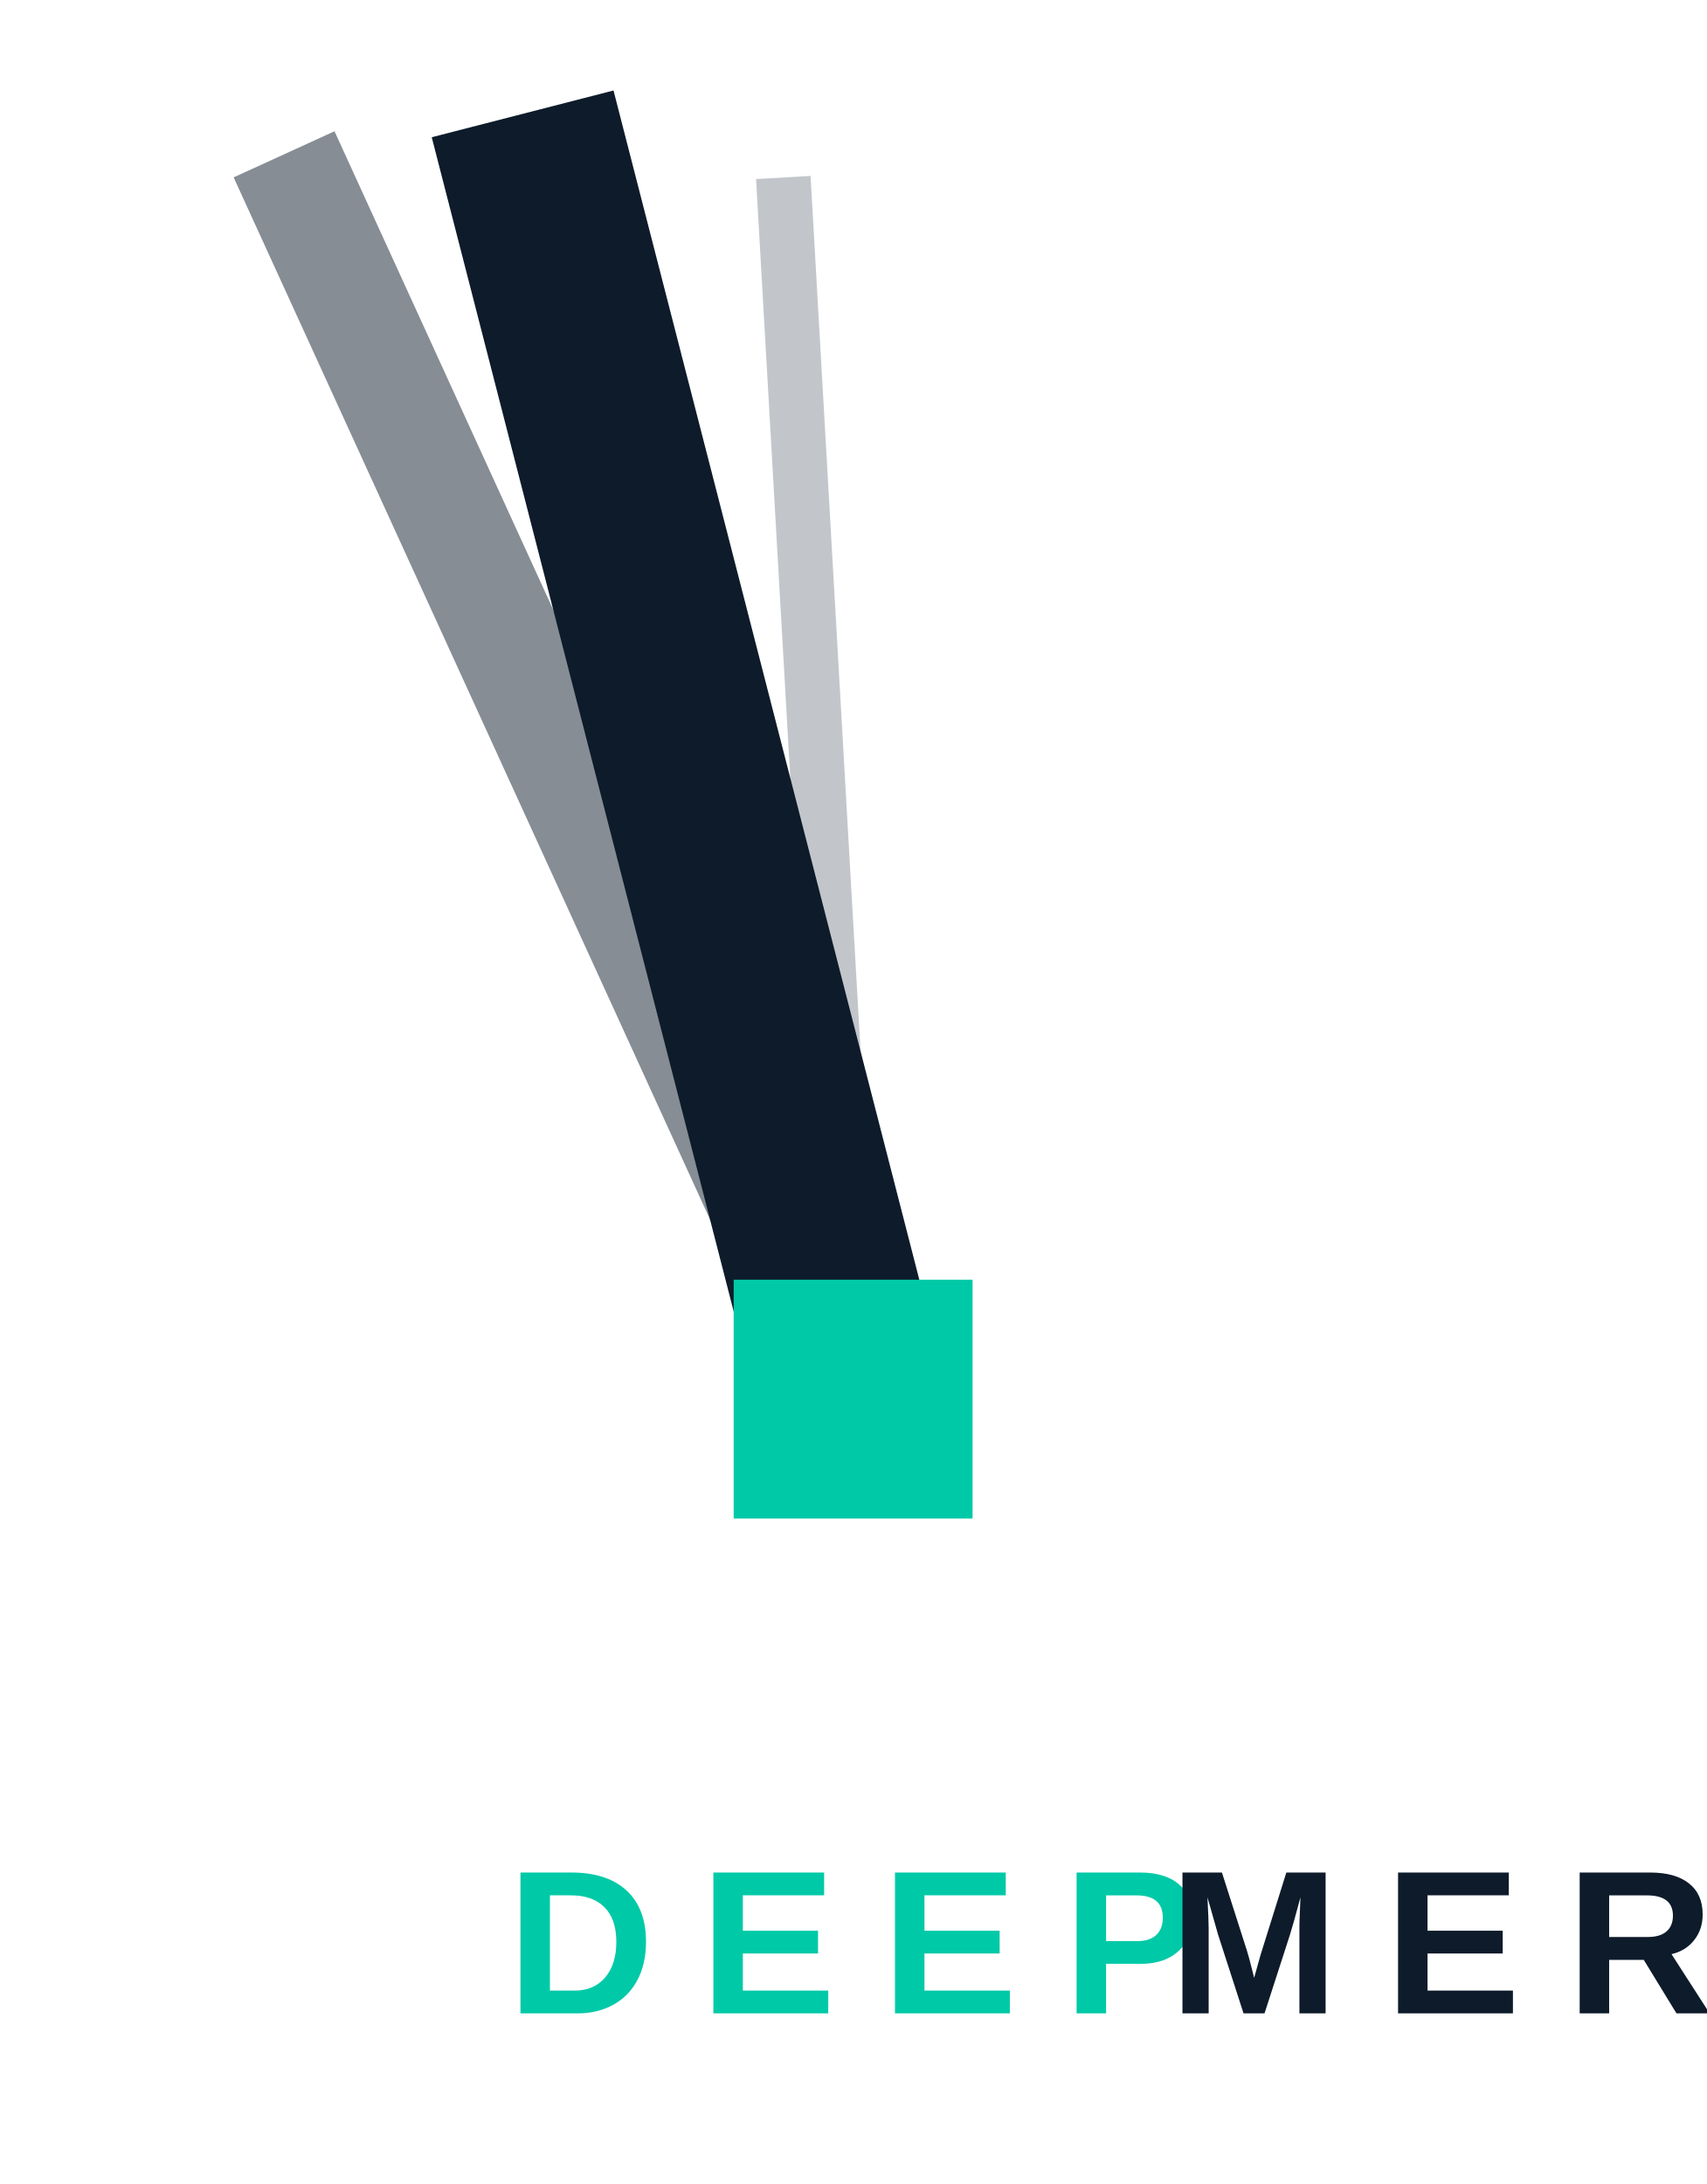
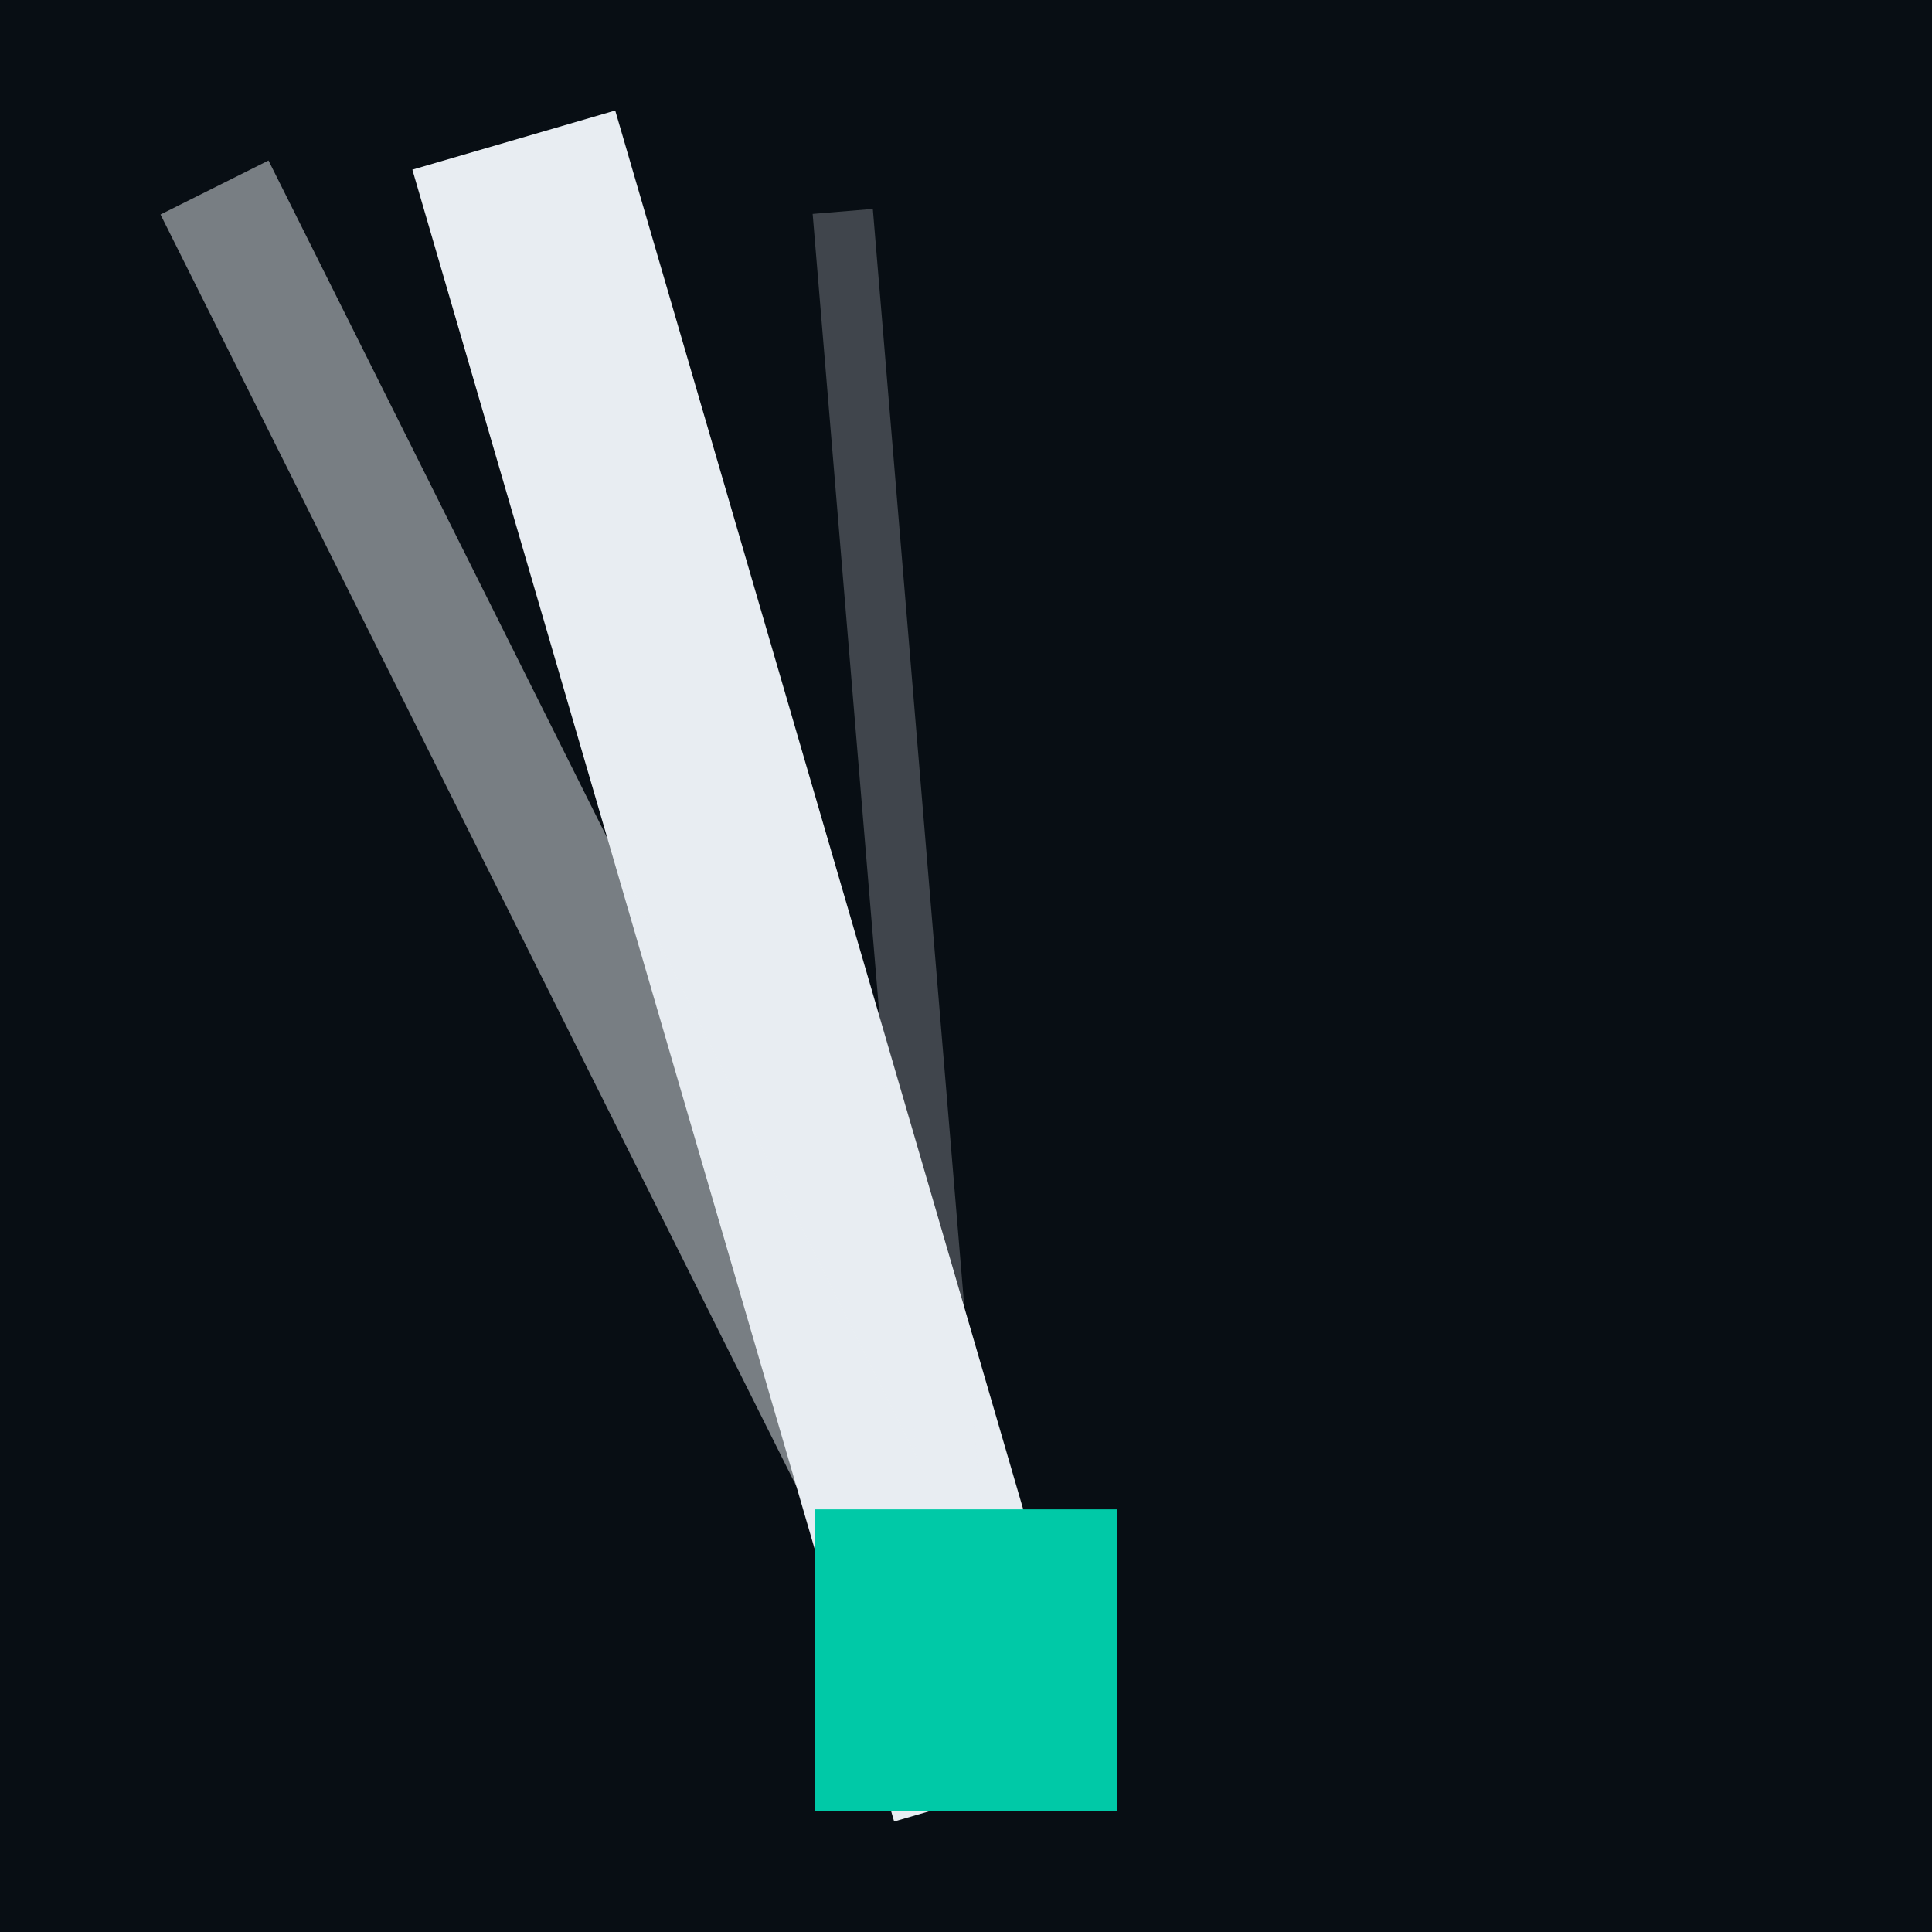
- <svg xmlns="http://www.w3.org/2000/svg" viewBox="0 0 512 655.36" width="512" height="655.36">
-   <path d="M163.84 61.44 L256.0 419.84" stroke="#0D1B2A" stroke-width="56.32" stroke-linecap="square" />
-   <path d="M92.16 61.44 L256.0 419.84" stroke="#0D1B2A" stroke-width="33.28" stroke-linecap="square" opacity="0.5" />
-   <path d="M235.52 61.44 L256.0 419.84" stroke="#0D1B2A" stroke-width="16.384" stroke-linecap="square" opacity="0.25" />
-   <rect x="220.16" y="384.0" width="71.68" height="71.68" fill="#00C9A7" />
-   <text x="256.0" y="604.16" font-family="'Space Grotesk', 'Arial', sans-serif" font-weight="600" font-size="61.44" letter-spacing="0.22em" text-anchor="middle" fill="#00C9A7">DEEP</text>
-   <text x="350.72" y="604.16" font-family="'Space Grotesk', 'Arial', sans-serif" font-weight="600" font-size="61.44" letter-spacing="0.22em" text-anchor="start" fill="#0D1B2A">MERGER</text>
+ <svg xmlns="http://www.w3.org/2000/svg" viewBox="0 0 64 64">
+   <rect width="100%" height="100%" fill="#080E14" />
+   <path d="M18 8 L32 56" stroke="#E8EDF2" stroke-width="7" stroke-linecap="square" />
+   <path d="M8 8 L32 56" stroke="#E8EDF2" stroke-width="4" stroke-linecap="square" opacity="0.5" />
+   <path d="M28 8 L32 56" stroke="#E8EDF2" stroke-width="2" stroke-linecap="square" opacity="0.25" />
+   <rect x="27" y="50" width="10" height="10" fill="#00C9A7" />
</svg>
